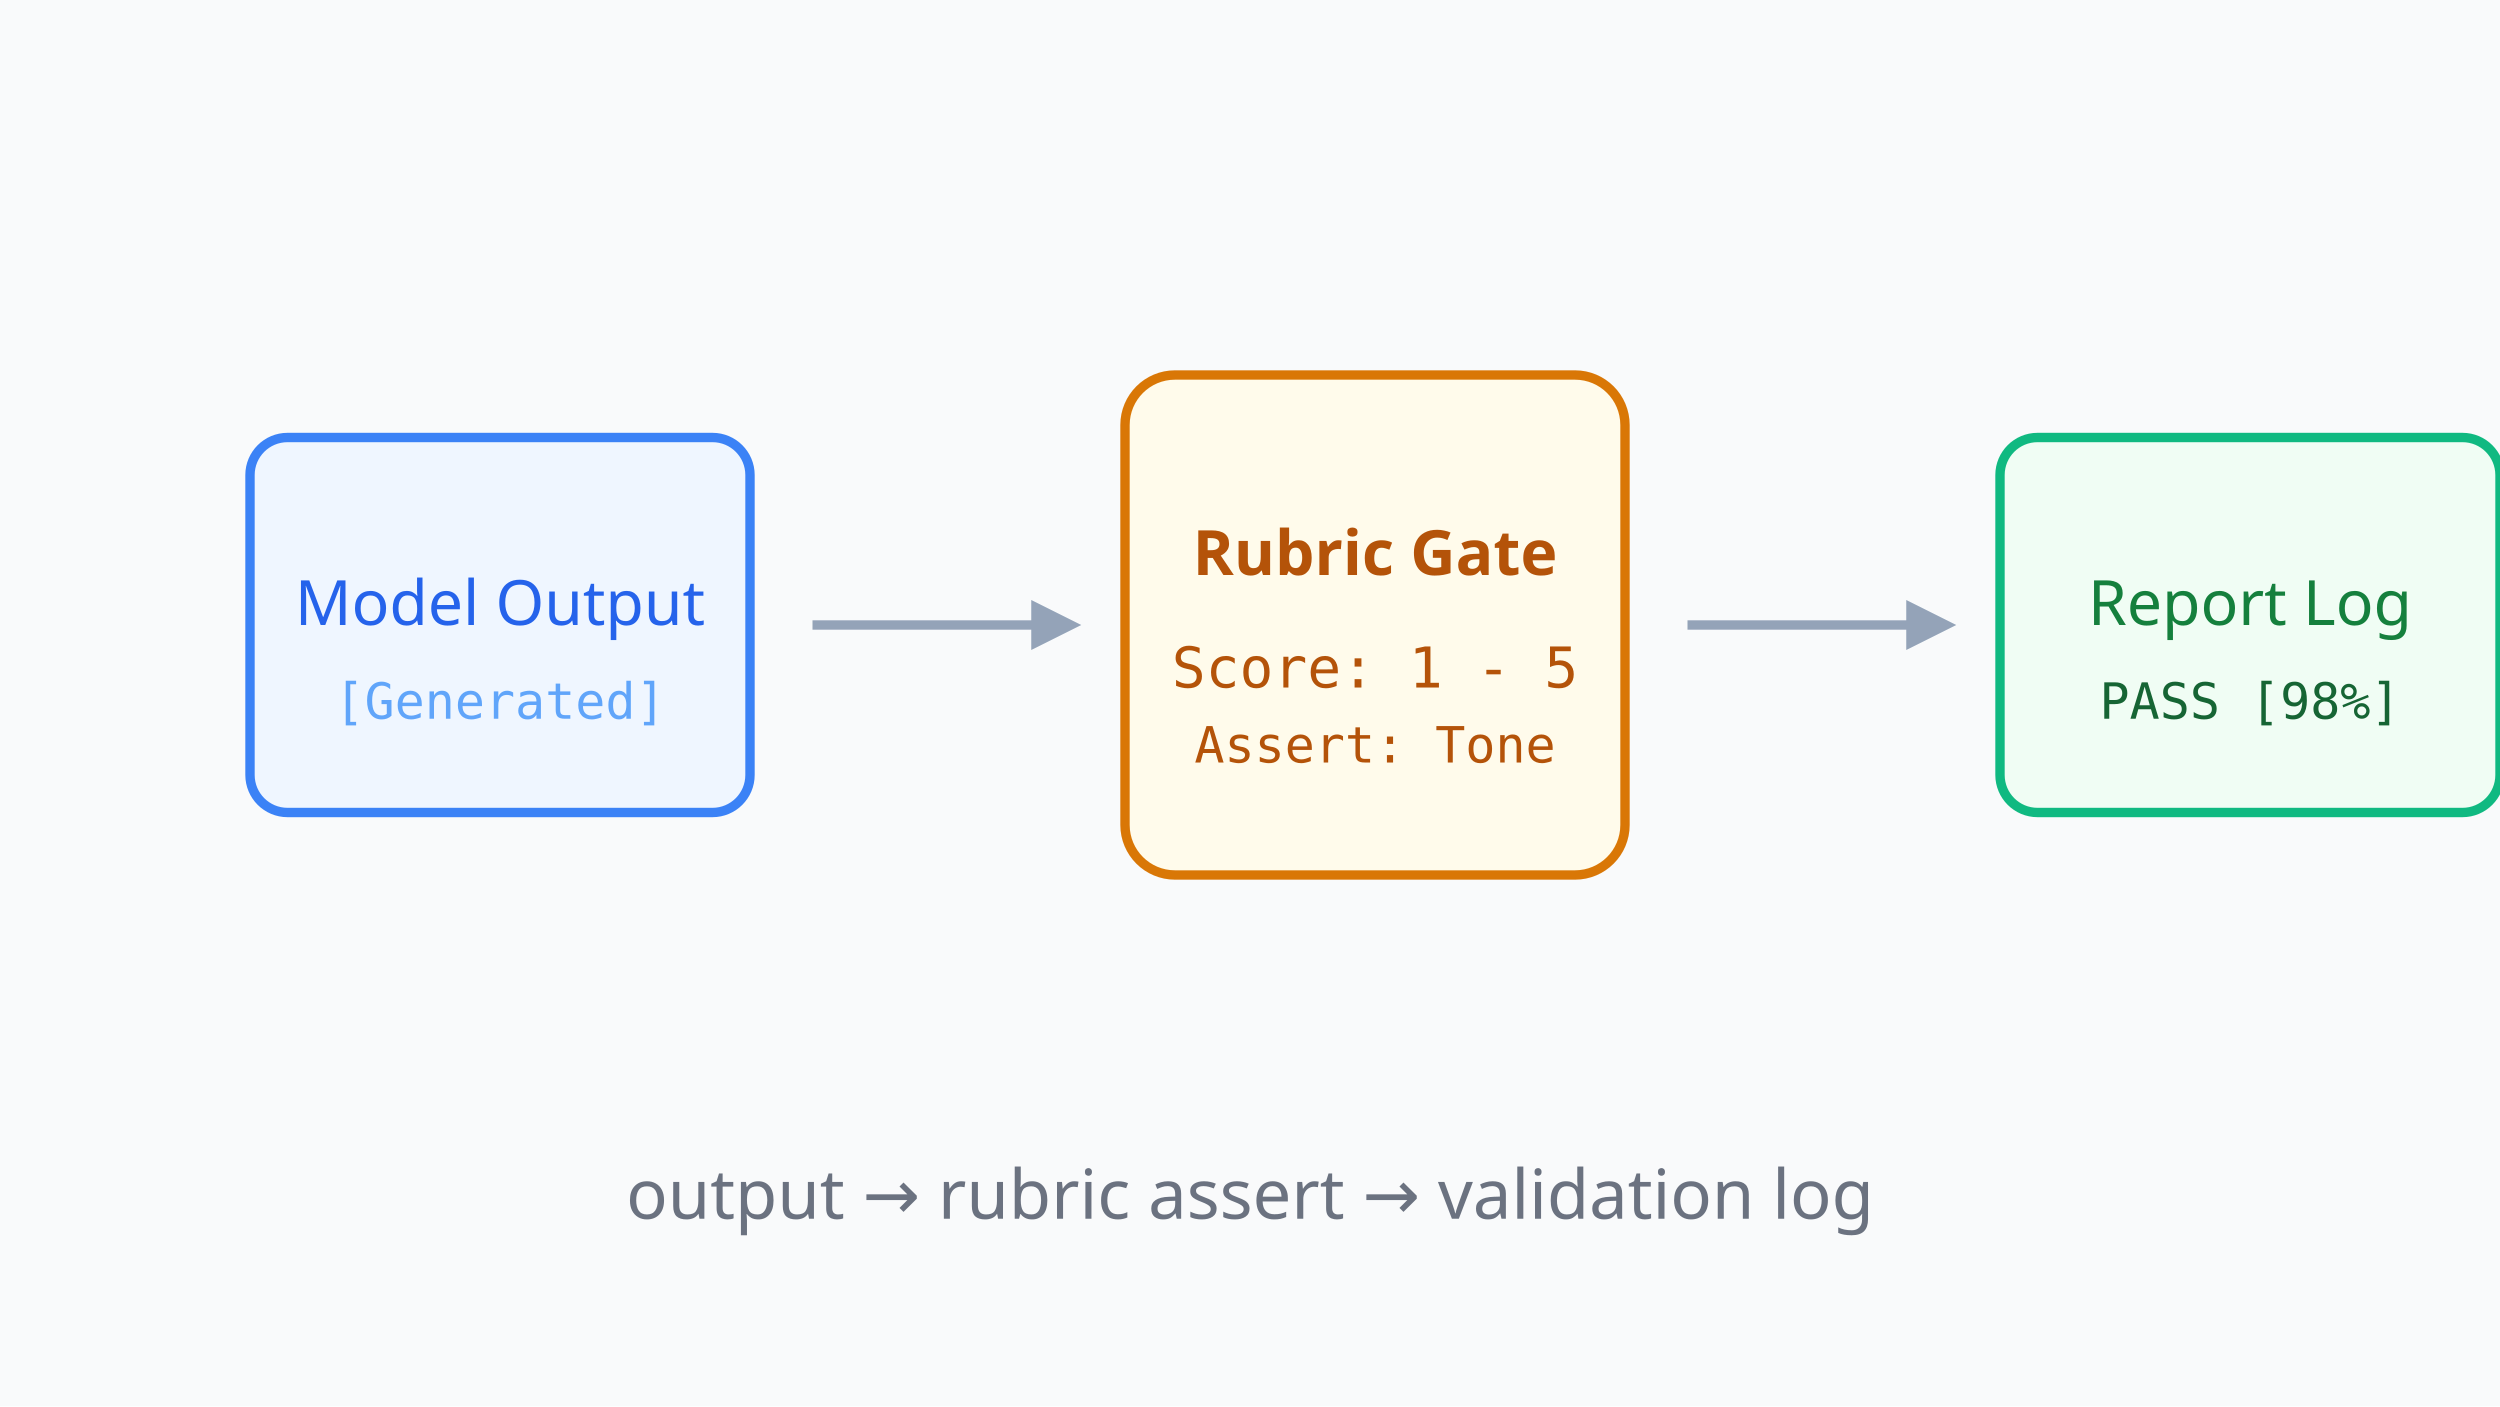
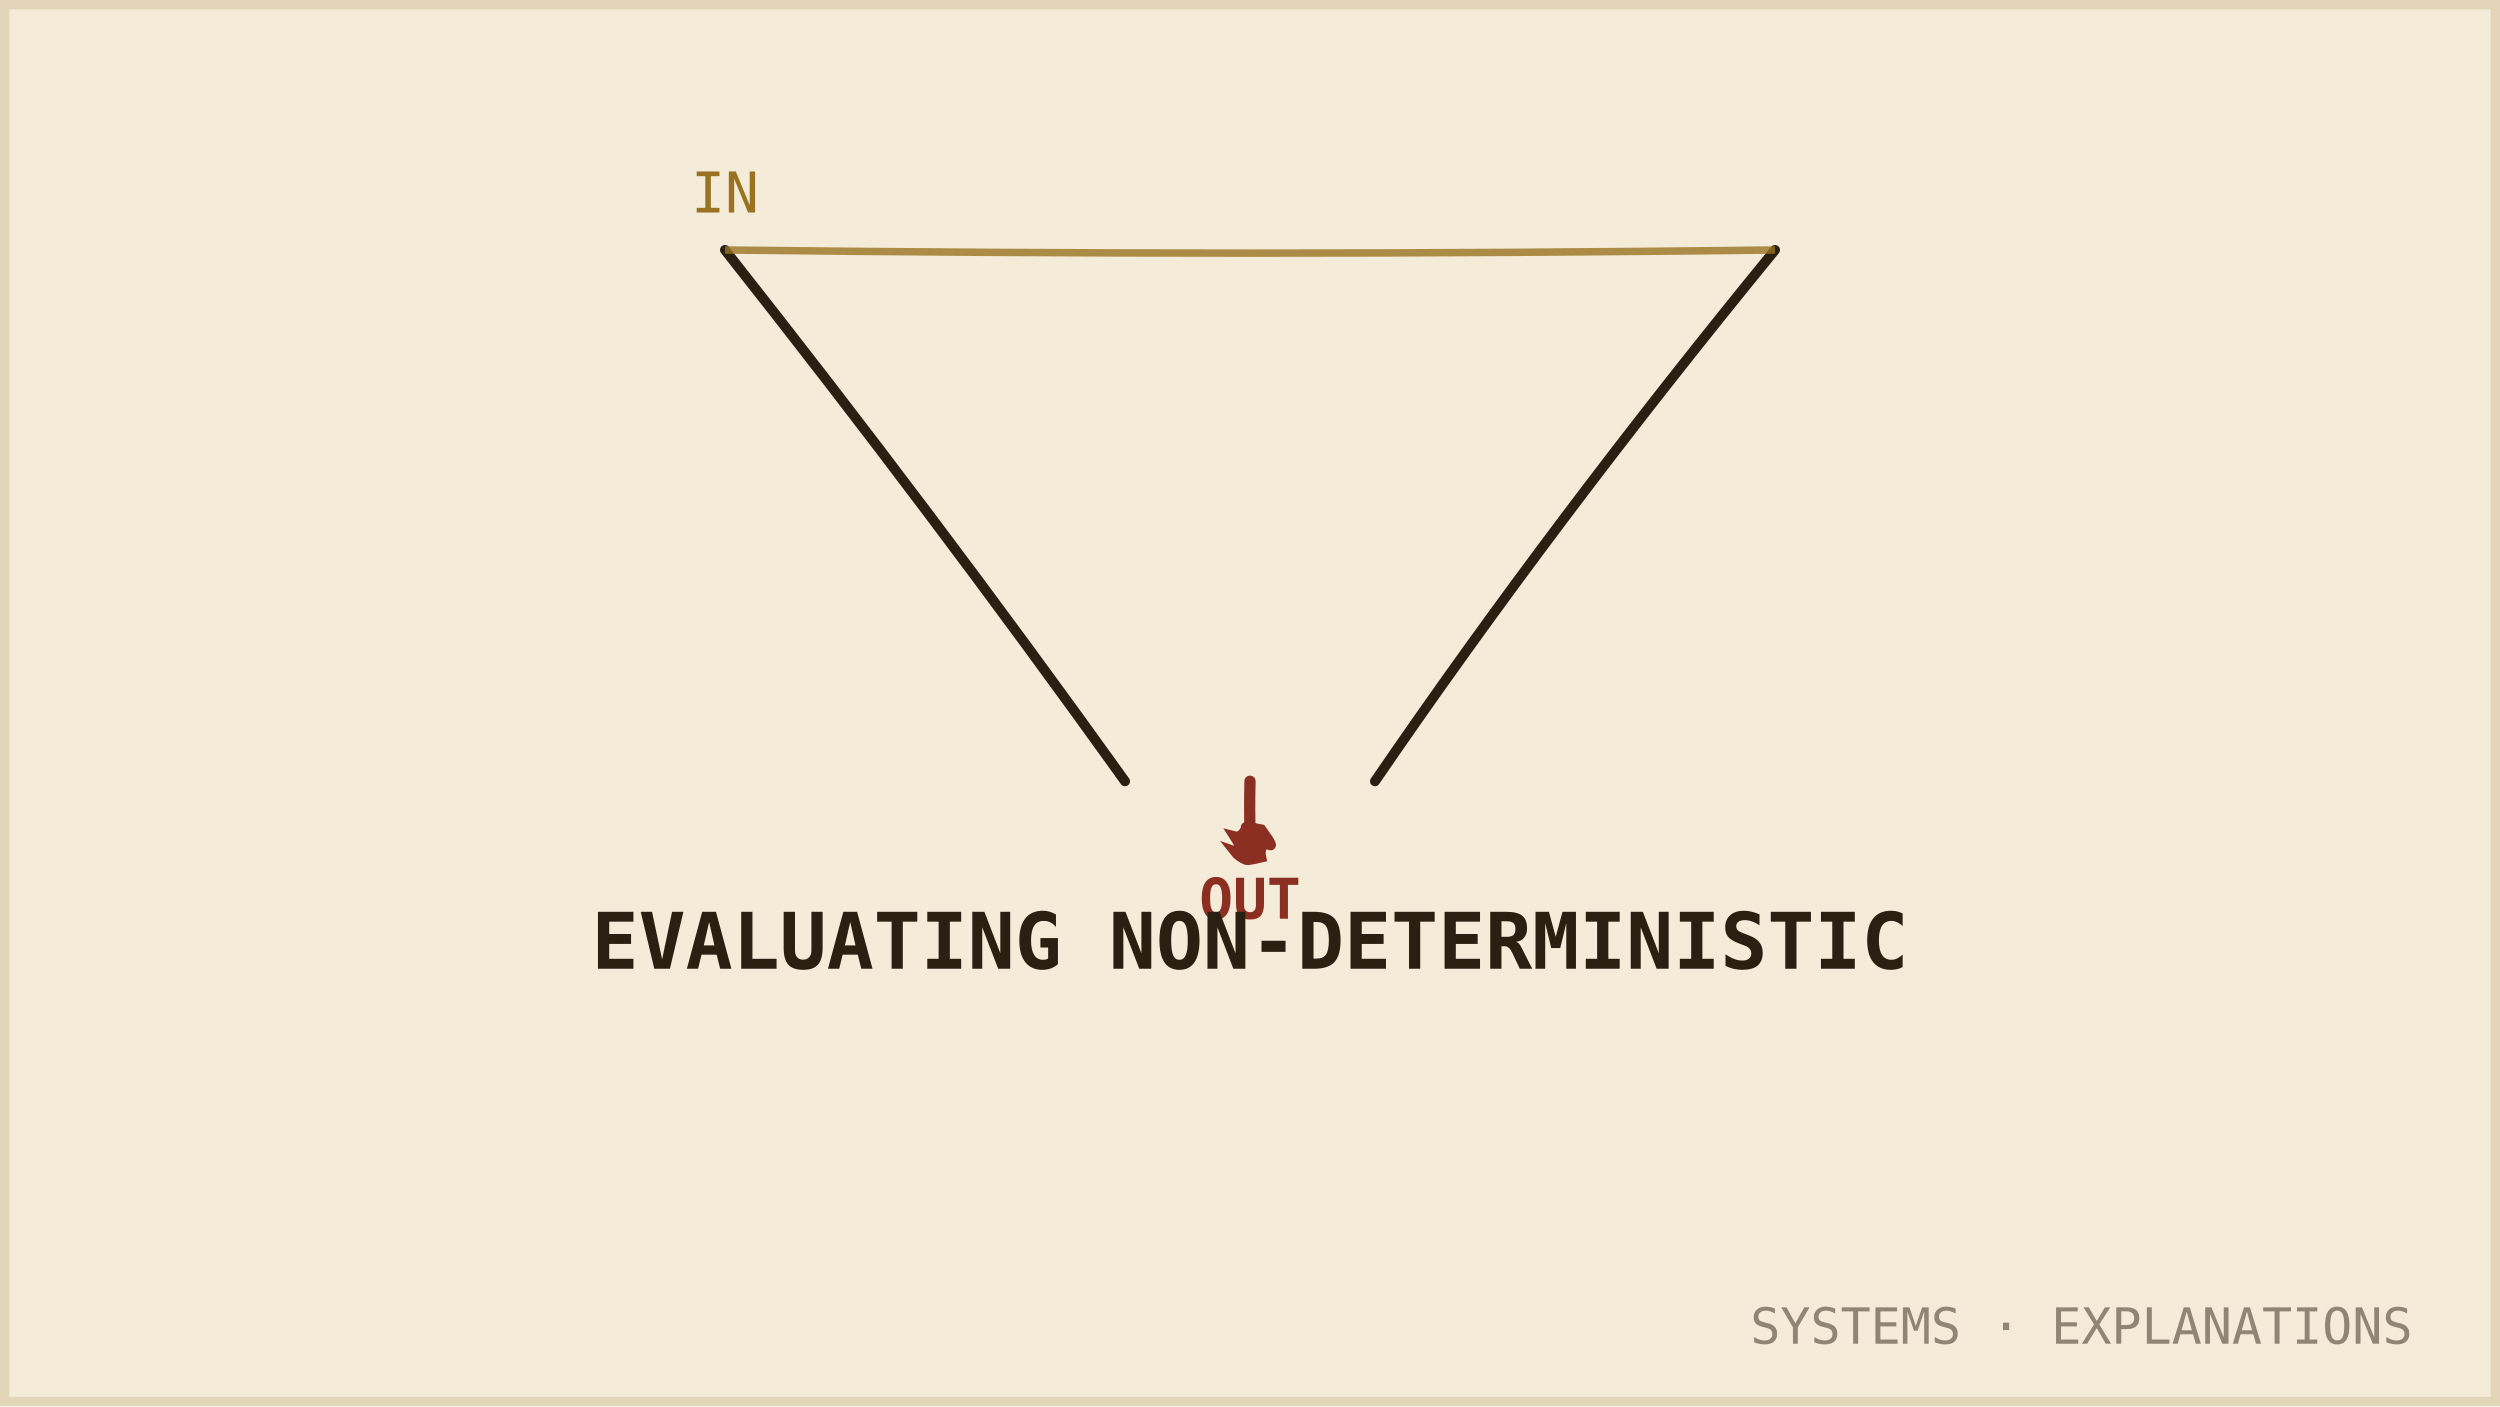
- <svg xmlns="http://www.w3.org/2000/svg" viewBox="0 0 400 225" role="img" aria-labelledby="title desc">
-   <rect width="400" height="225" fill="#f9fafb" />
-   <g transform="translate(40, 40)">
-     <rect x="0" y="30" width="80" height="60" rx="6" fill="#eff6ff" stroke="#3b82f6" stroke-width="1.5" />
-     <text x="40" y="60" font-family="system-ui, sans-serif" font-size="10" fill="#2563eb" text-anchor="middle">Model Output</text>
-     <text x="40" y="75" font-family="monospace" font-size="8" fill="#60a5fa" text-anchor="middle">[Generated]</text>
-     <path d="M 90 60 H 130" stroke="#94a3b8" stroke-width="1.5" />
-     <polygon points="125,56 133,60 125,64" fill="#94a3b8" />
-     <rect x="140" y="20" width="80" height="80" rx="8" fill="#fffbeb" stroke="#d97706" stroke-width="1.5" />
-     <text x="180" y="52" font-family="system-ui, sans-serif" font-weight="bold" font-size="10" fill="#b45309" text-anchor="middle">Rubric Gate</text>
-     <text x="180" y="70" font-family="monospace" font-size="9" fill="#b45309" text-anchor="middle">Score: 1 - 5</text>
-     <text x="180" y="82" font-family="monospace" font-size="8" fill="#b45309" text-anchor="middle">Assert: Tone</text>
-     <path d="M 230 60 H 270" stroke="#94a3b8" stroke-width="1.5" />
-     <polygon points="265,56 273,60 265,64" fill="#94a3b8" />
-     <rect x="280" y="30" width="80" height="60" rx="6" fill="#f0fdf4" stroke="#10b981" stroke-width="1.5" />
-     <text x="320" y="60" font-family="system-ui, sans-serif" font-size="10" fill="#15803d" text-anchor="middle">Report Log</text>
-     <text x="320" y="75" font-family="monospace" font-size="8" fill="#166534" text-anchor="middle">PASS [98%]</text>
-   </g>
-   <g font-family="system-ui, sans-serif" font-size="11" fill="#6b7280">
-     <text x="200" y="195" text-anchor="middle">output → rubric assert → validation log</text>
-   </g>
+ <svg xmlns="http://www.w3.org/2000/svg" viewBox="0 0 400 225" role="img" aria-labelledby="t d">
+   <rect width="400" height="225" fill="#f4ecd8" />
+   <rect x="0.75" y="0.75" width="398.5" height="223.5" fill="none" stroke="#e3d6b8" stroke-width="1.5" />
+   <path d="M 116.0 40.0 Q 149.2 82.0 180.0 125.0" stroke="#2a2012" stroke-width="1.60" fill="none" stroke-linecap="round" />
+   <path d="M 284.0 40.0 Q 248.4 83.5 220.0 125.0" stroke="#2a2012" stroke-width="1.60" fill="none" stroke-linecap="round" />
+   <path d="M 116.0 40.0 Q 200.7 41.0 284.0 40.0" stroke="#9a7322" stroke-width="1.20" fill="none" opacity="0.8" />
+   <path d="M 200.0 125.0 Q 199.9 129.0 200.0 135.0" stroke="#8c2f23" stroke-width="1.80" fill="none" stroke-linecap="round" />
+   <path d="M 202.8 135.0 Q 201.4 135.3 201.8 137.2 Q 199.7 137.7 199.4 137.6 Q 198.2 137.1 197.5 136.2 Q 199.5 136.9 197.5 133.8 Q 198.7 134.1 199.4 132.4 Q 198.9 132.1 201.8 132.7 Q 204.3 136.1 202.8 135.0 Z" stroke="#8c2f23" stroke-width="1.60" fill="#8c2f23" />
+   <text x="116.0" y="34.0" font-family="'JetBrains Mono', ui-monospace, monospace" font-size="9.0" fill="#9a7322" text-anchor="middle">IN</text>
+   <text x="200.0" y="147.0" font-family="'JetBrains Mono', ui-monospace, monospace" font-size="9.0" fill="#8c2f23" font-weight="700" text-anchor="middle">OUT</text>
+   <text x="200.0" y="155.0" font-family="'JetBrains Mono', ui-monospace, monospace" font-size="12.5" fill="#2a2012" font-weight="700" text-anchor="middle">EVALUATING NON-DETERMINISTIC</text>
+   <text x="386" y="215" font-family="'JetBrains Mono', ui-monospace, monospace" font-size="8.0" fill="#2a2012" opacity="0.5" text-anchor="end">SYSTEMS · EXPLANATIONS</text>
</svg>
